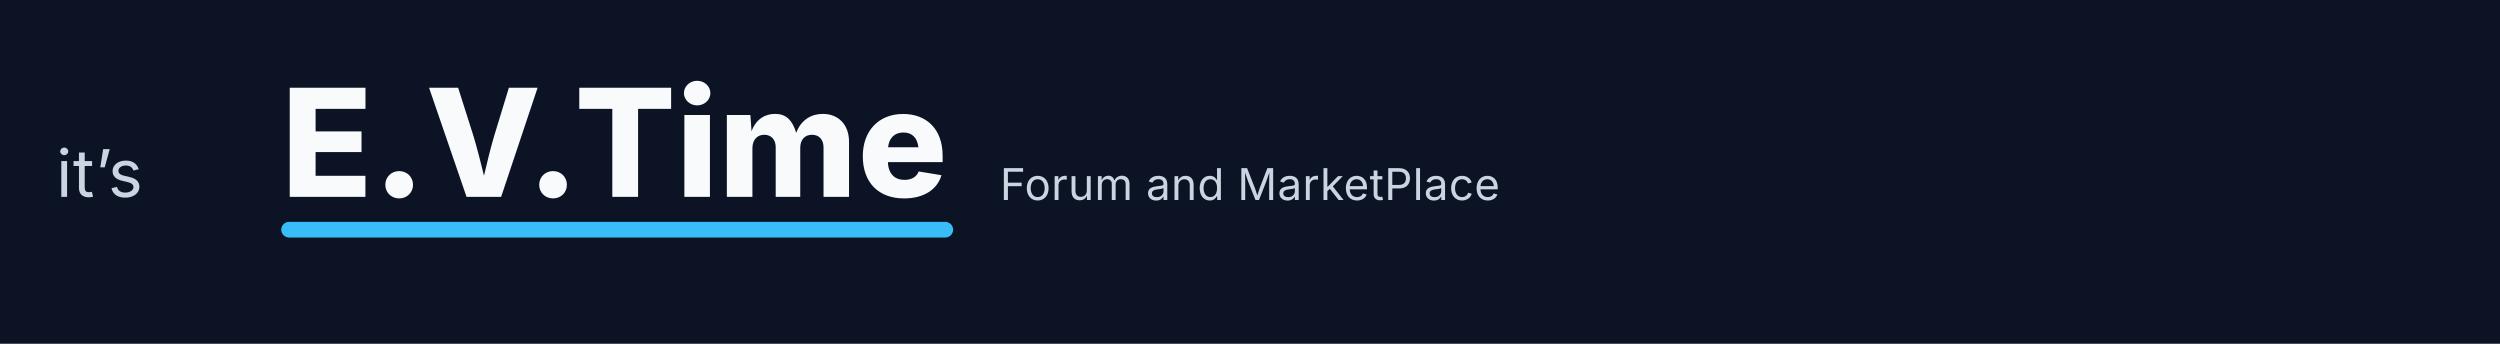
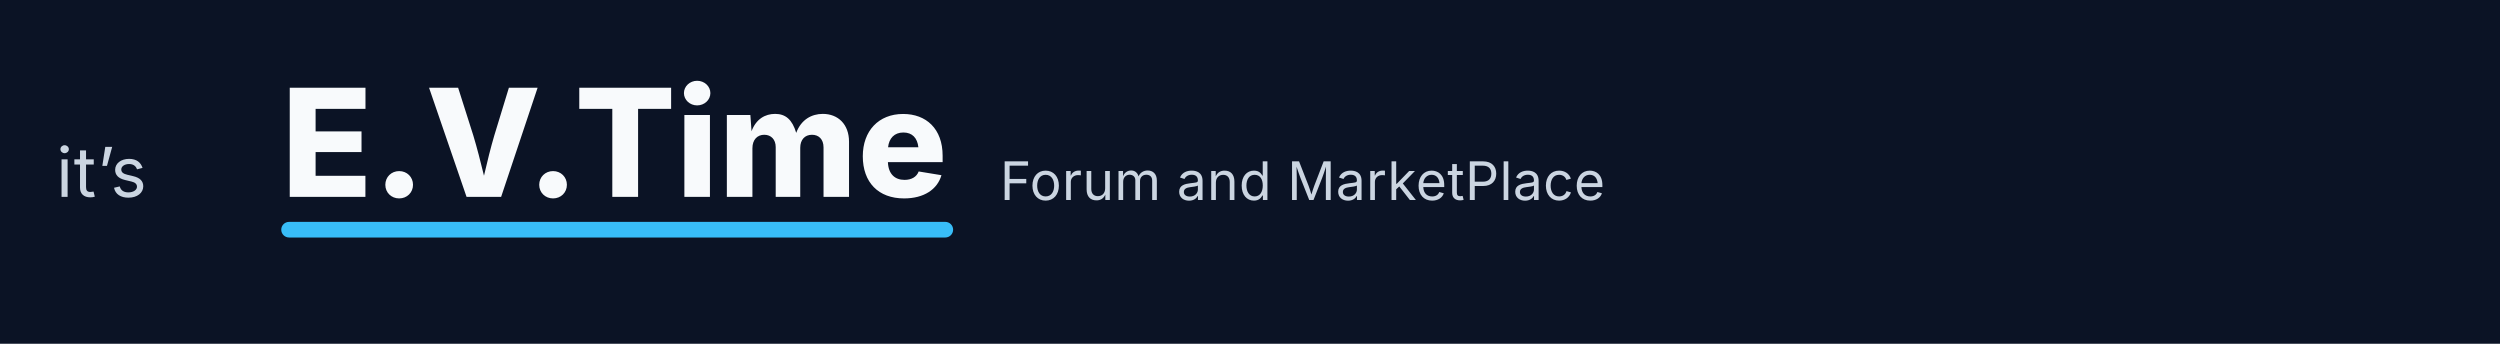
<svg xmlns="http://www.w3.org/2000/svg" viewBox="0 0 1600 220" width="1600" height="220">
  <defs>
    <style>
      .txt{font-family:Inter,system-ui,-apple-system,"Segoe UI",Roboto,Helvetica,Arial,sans-serif}
    </style>
  </defs>
  <rect x="0" y="0" width="1600" height="220" fill="#0b1325" />
-   <text class="txt" x="36" y="126" font-size="42" fill="#cbd5e1" letter-spacing=".5px">it’s</text>
+   <text class="txt" x="36" y="126" font-size="44" fill="#cbd5e1" letter-spacing=".5px">it’s</text>
  <text class="txt" x="180" y="126" font-size="96" font-weight="800" fill="#f8fafc">E.V.Time</text>
  <rect x="180" y="142" width="430" height="10" rx="5" fill="#38bdf8" />
-   <text class="txt" x="640" y="128" font-size="28" fill="#cbd5e1" letter-spacing=".3px">
+   <text class="txt" x="640" y="128" font-size="34" fill="#cbd5e1" letter-spacing=".3px">
    Forum and MarketPlace
  </text>
</svg>
